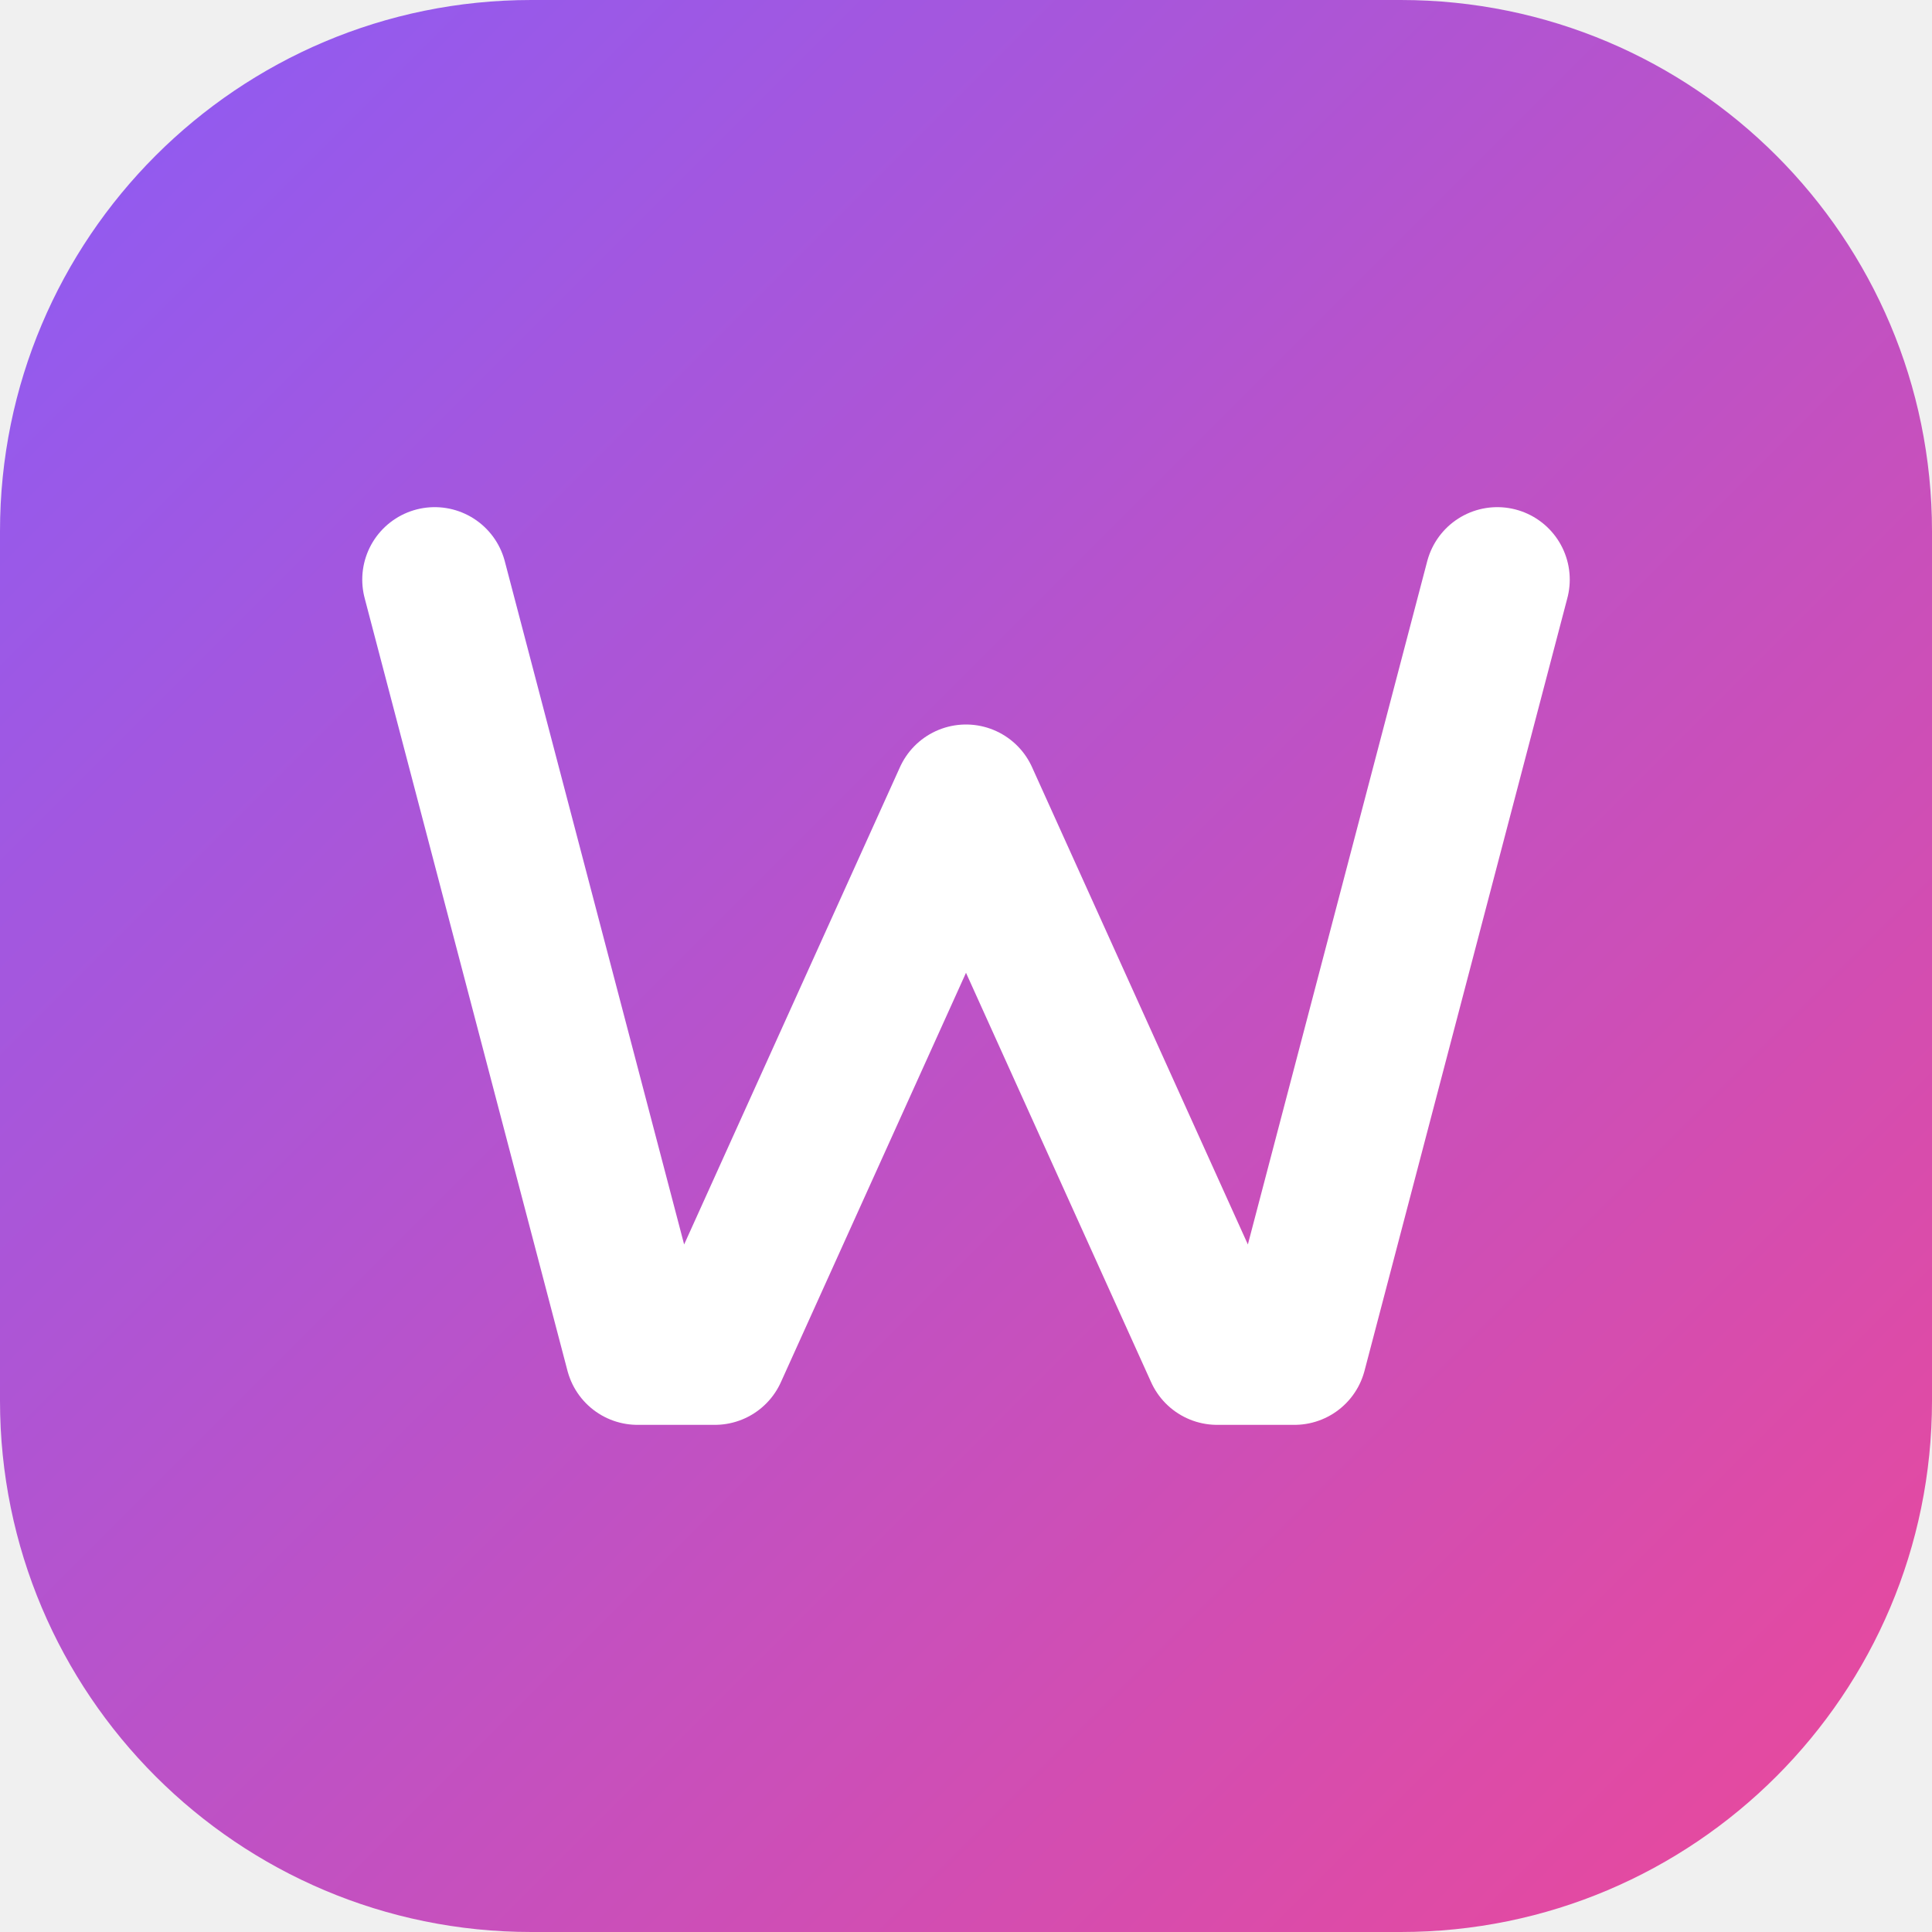
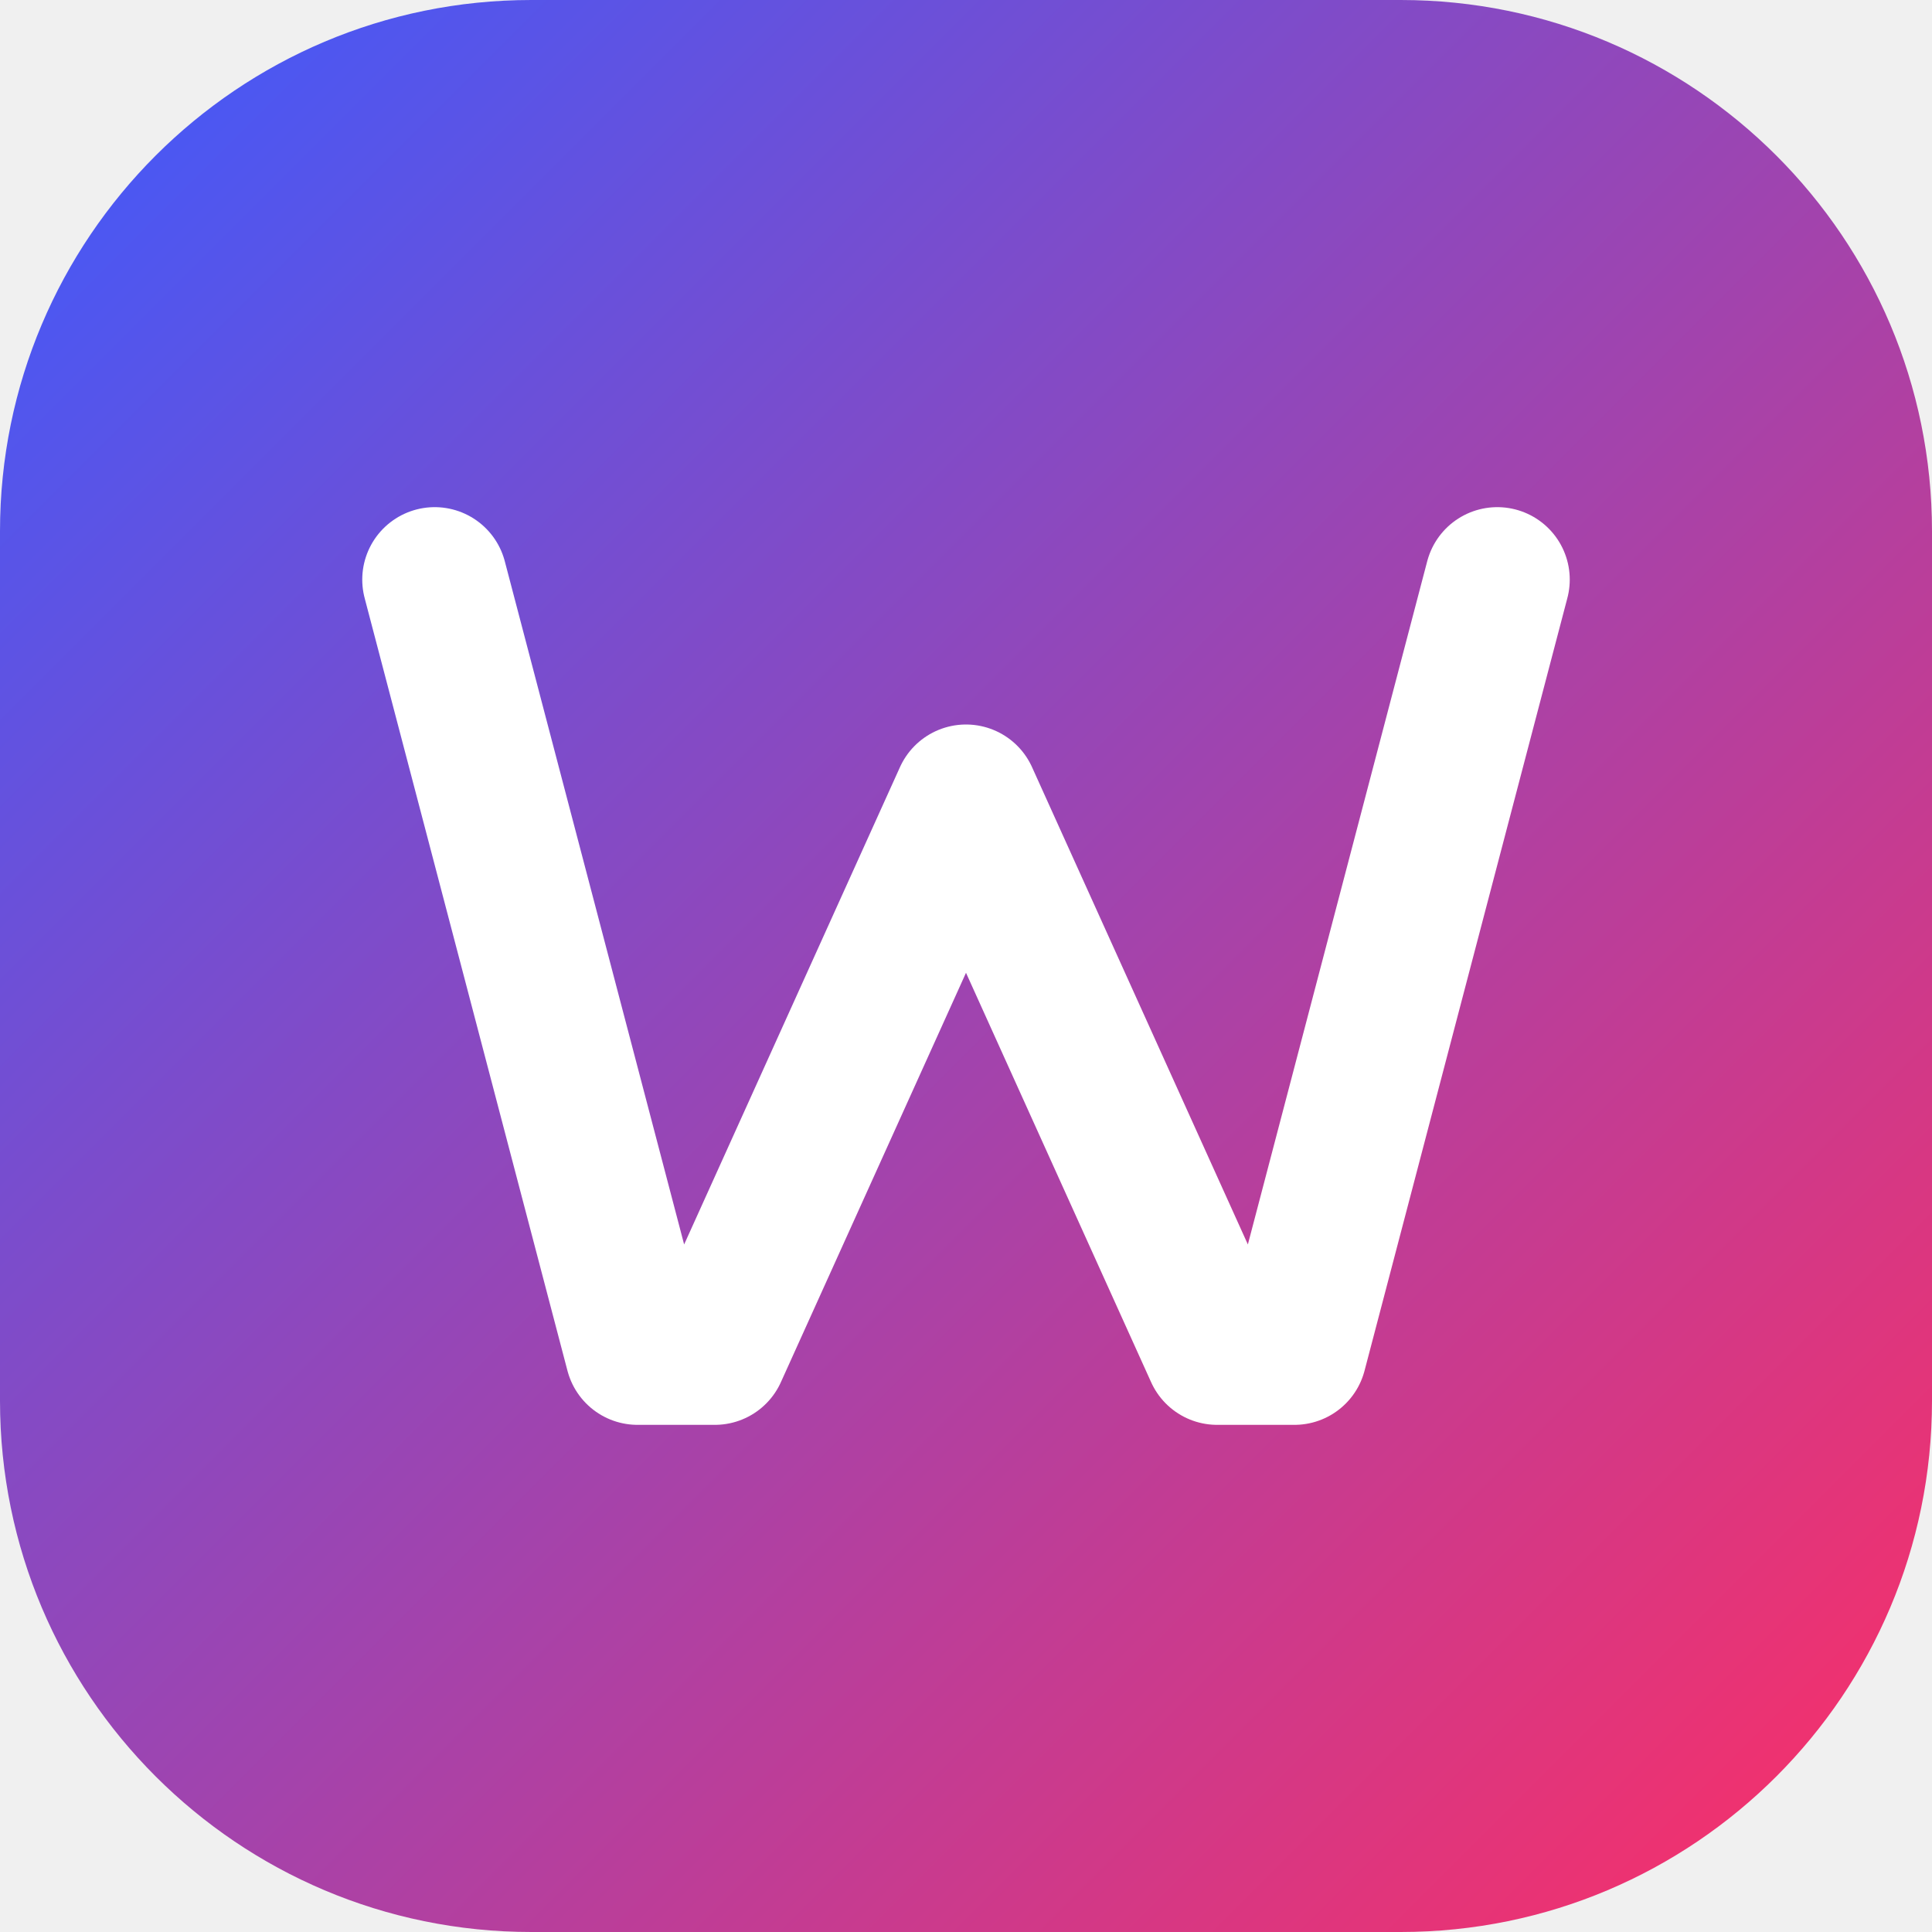
<svg xmlns="http://www.w3.org/2000/svg" viewBox="0 0 40 40">
  <defs>
    <linearGradient id="g" x1="0" y1="0" x2="1" y2="1">
-       <stop offset="0" stop-color="#8b5cf6" />
-       <stop offset="1" stop-color="#ec4899" />
+       <stop offset="0" stop-color="#3b5bff" />
+       <stop offset="1" stop-color="#ff2e63" />
    </linearGradient>
  </defs>
  <rect width="40" height="40" rx="11" fill="url(#g)" />
  <path d="M9 12l4.2 16h1.6L20 16.5 25.2 28h1.6L31 12" fill="none" stroke="#fff" stroke-width="3" stroke-linecap="round" stroke-linejoin="round" />
</svg>
